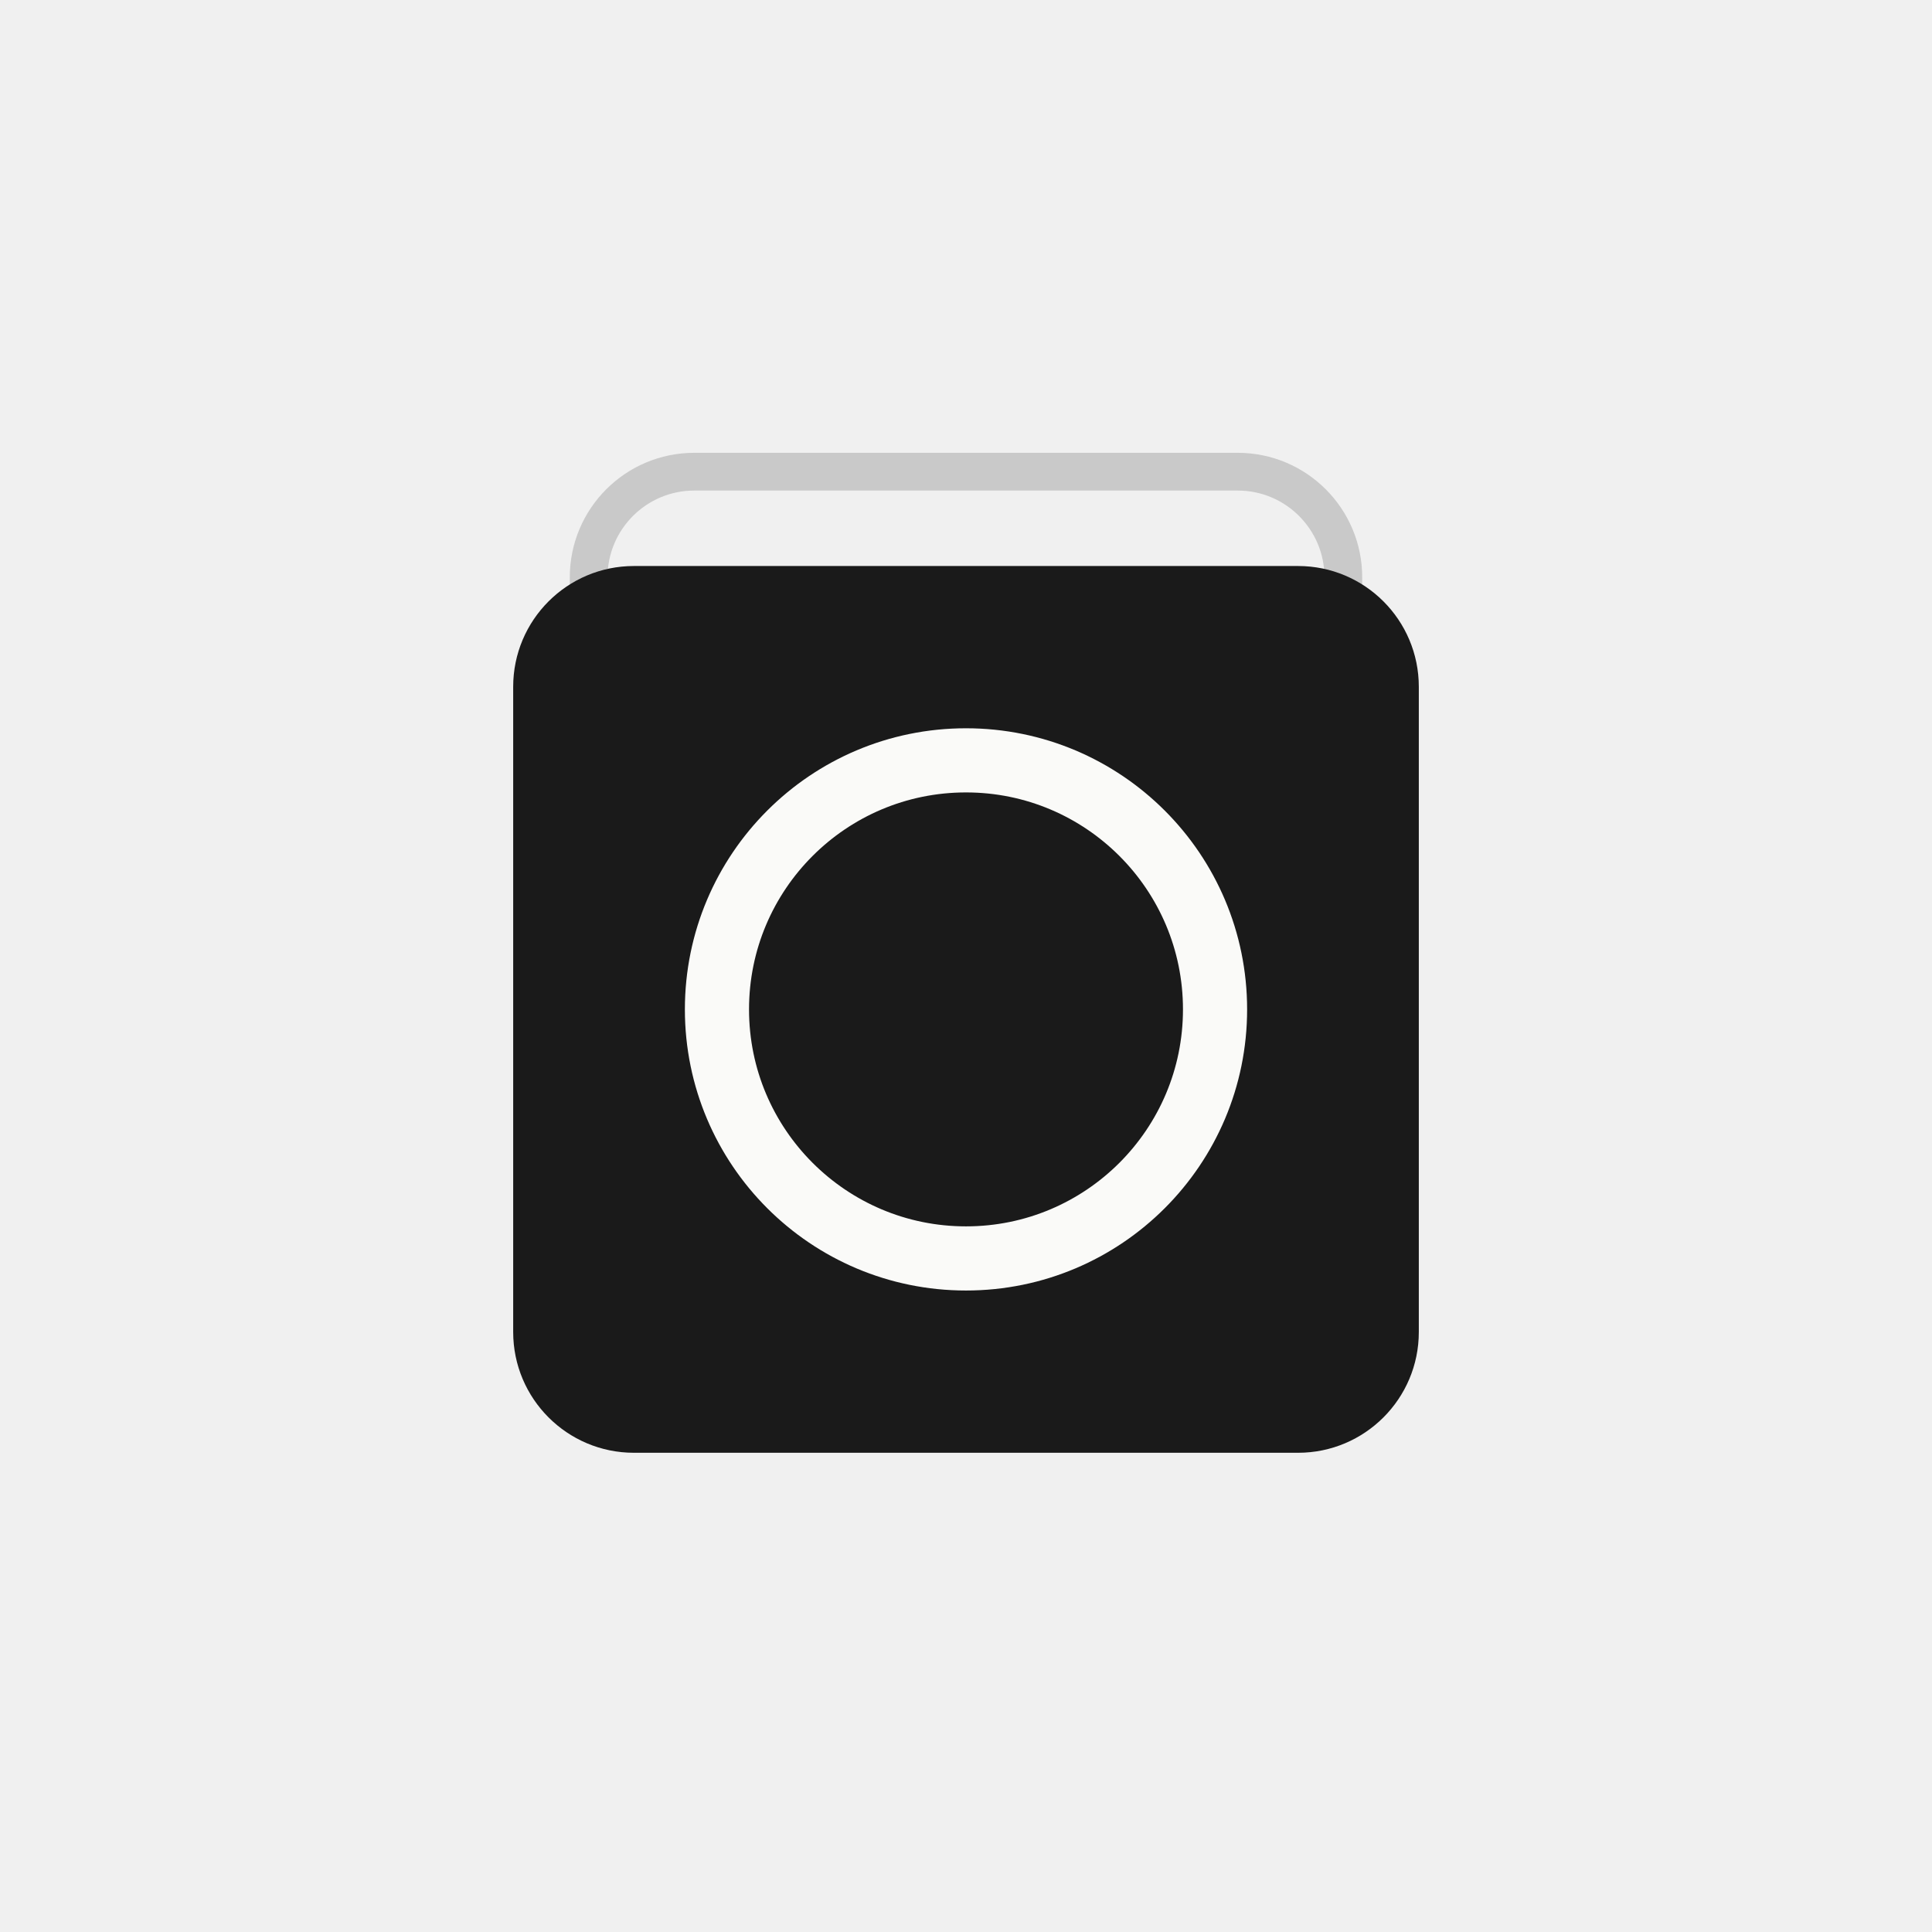
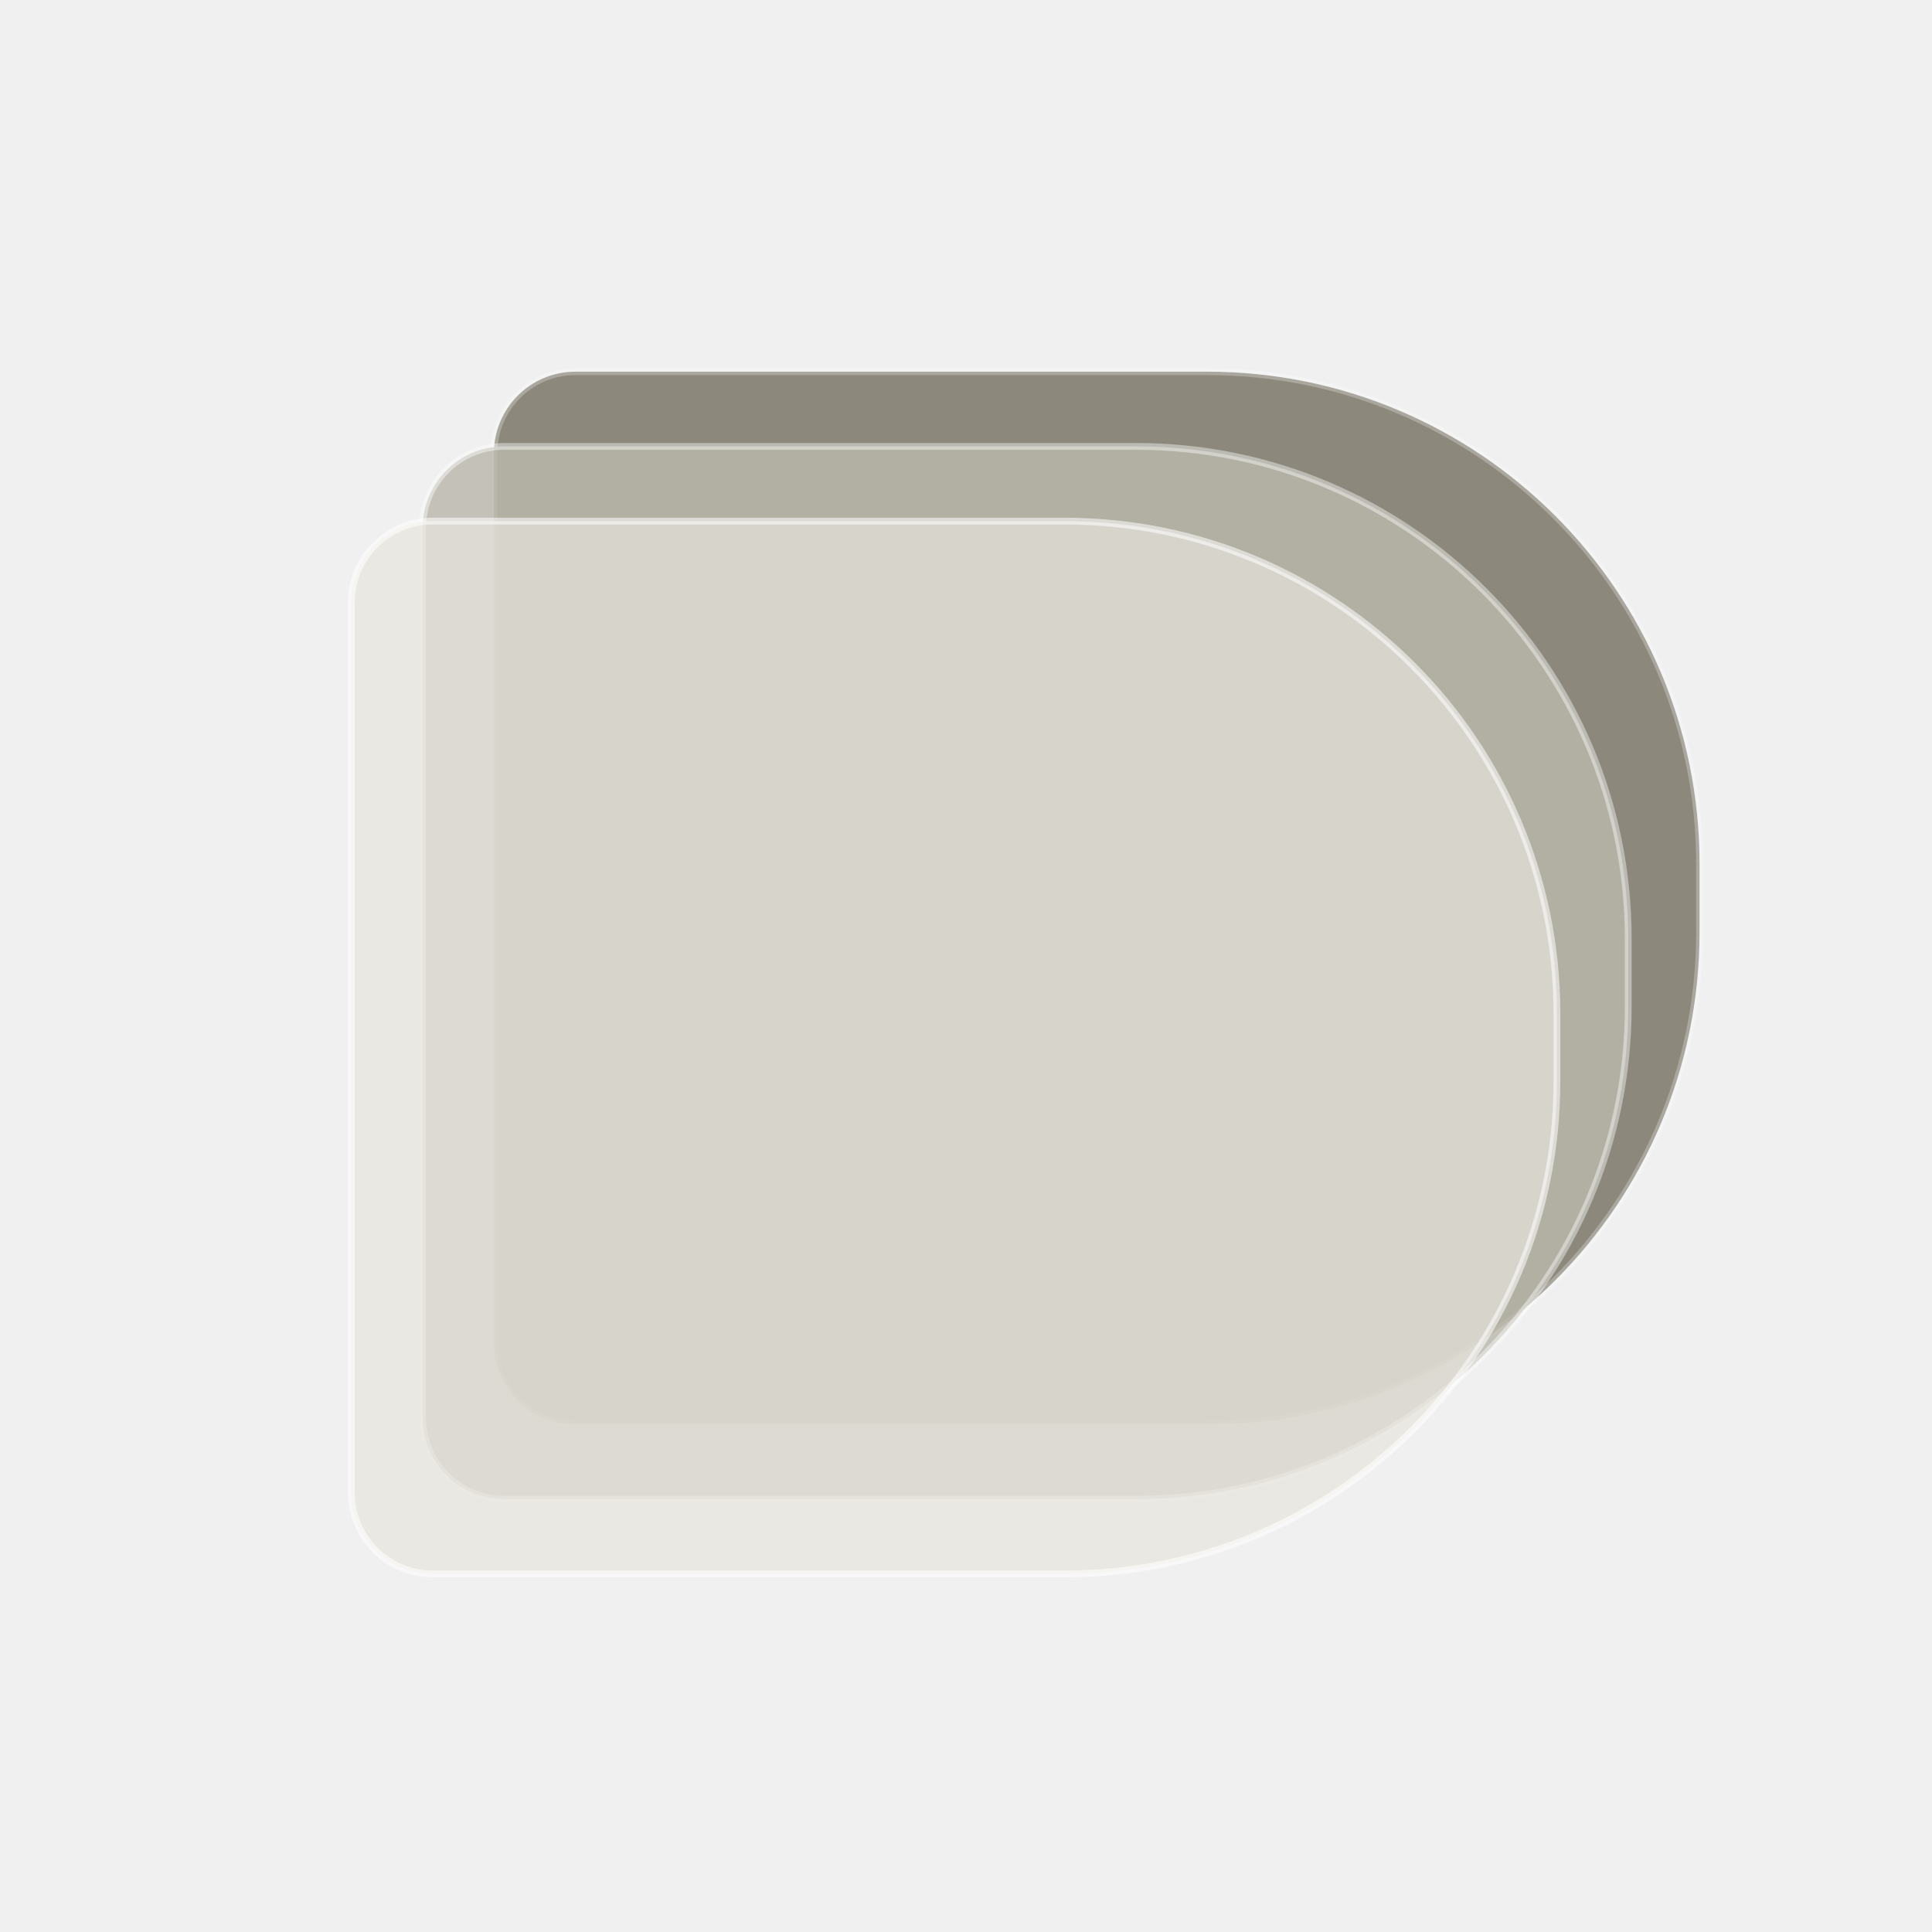
<svg xmlns="http://www.w3.org/2000/svg" width="1024" height="1024" viewBox="0 0 1024 1024" role="img" aria-label="OpenDeck icon foreground (light)">
-   <rect x="312" y="250" width="400" height="470" rx="56" fill="none" stroke="#1A1A1A" stroke-opacity="0.18" stroke-width="20" />
-   <rect x="272" y="300" width="480" height="470" rx="64" fill="#1A1A1A" />
-   <circle cx="512" cy="535" r="132" fill="none" stroke="#FAFAF8" stroke-width="34" />
+   <g transform="translate(512 512) scale(0.9) translate(-512 -512)">
+     <path d="M282 162 H654 A290 290 0 0 1 944 452 V492 A290 290 0 0 1 654 782 H282 A48 48 0 0 1 234 734 V210 A48 48 0 0 1 282 162 Z" fill="#8C897C" stroke="#FFFFFF" stroke-opacity="0.26" stroke-width="4" />
+     <path d="M240 206 H612 A290 290 0 0 1 902 496 V536 A290 290 0 0 1 612 826 H240 A48 48 0 0 1 192 778 V254 A48 48 0 0 1 240 206 Z" fill="#BBB8AC" fill-opacity="0.82" stroke="#FFFFFF" stroke-opacity="0.42" stroke-width="4" />
+     <path d="M198 250 H570 A290 290 0 0 1 860 540 V580 A290 290 0 0 1 570 870 H198 A48 48 0 0 1 150 822 V298 A48 48 0 0 1 198 250 Z" fill="#E7E5DD" fill-opacity="0.70" stroke="#FFFFFF" stroke-opacity="0.55" stroke-width="4" />
+   </g>
</svg>
